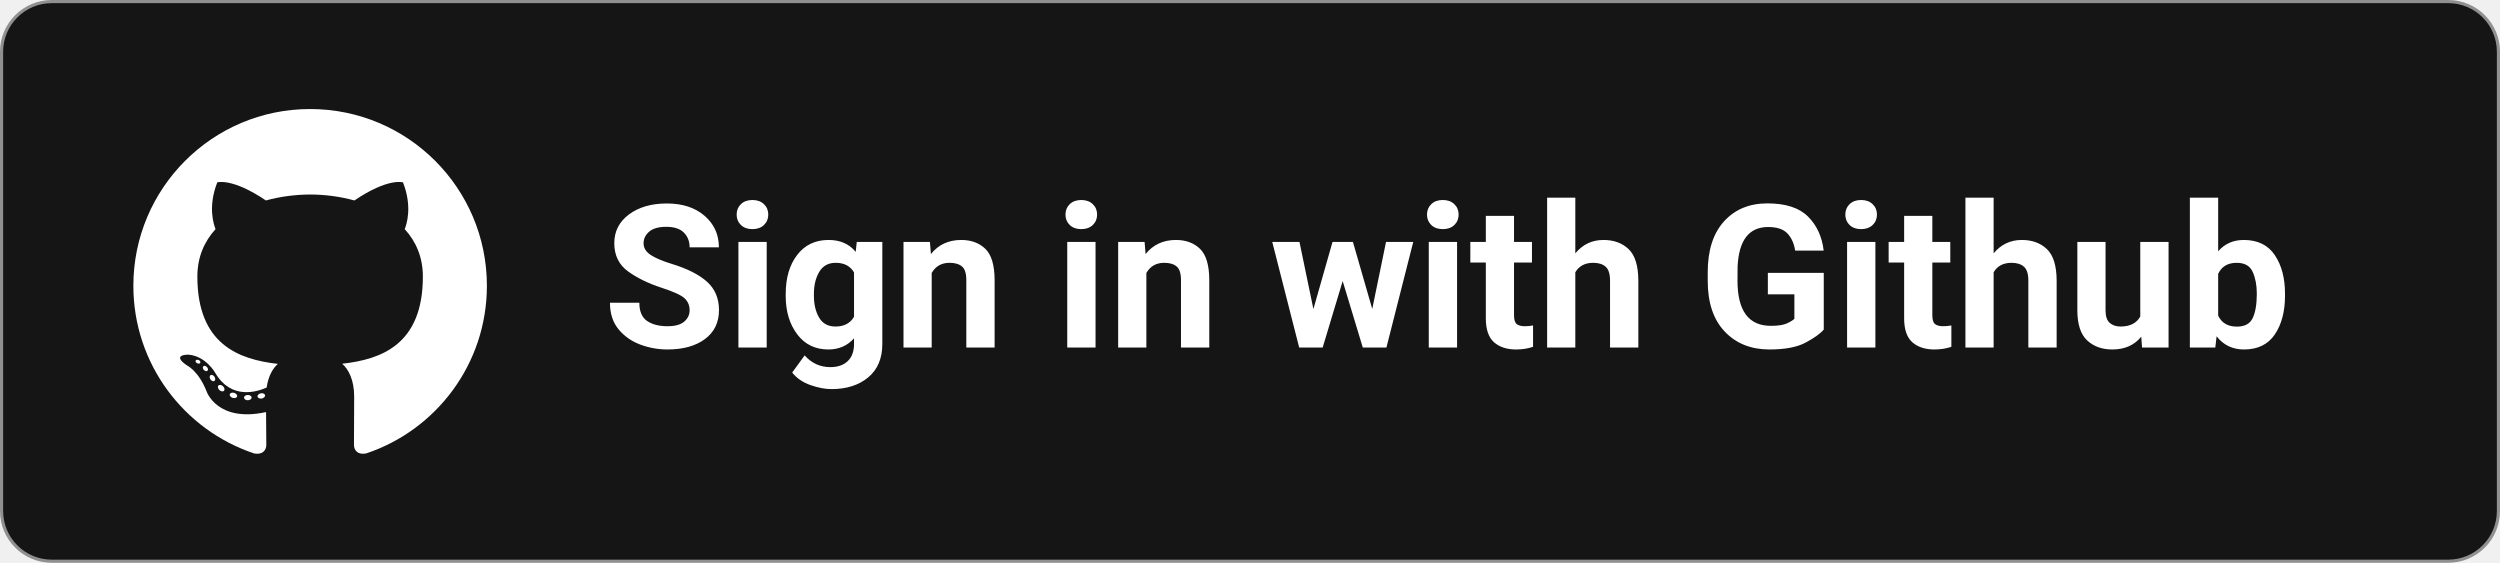
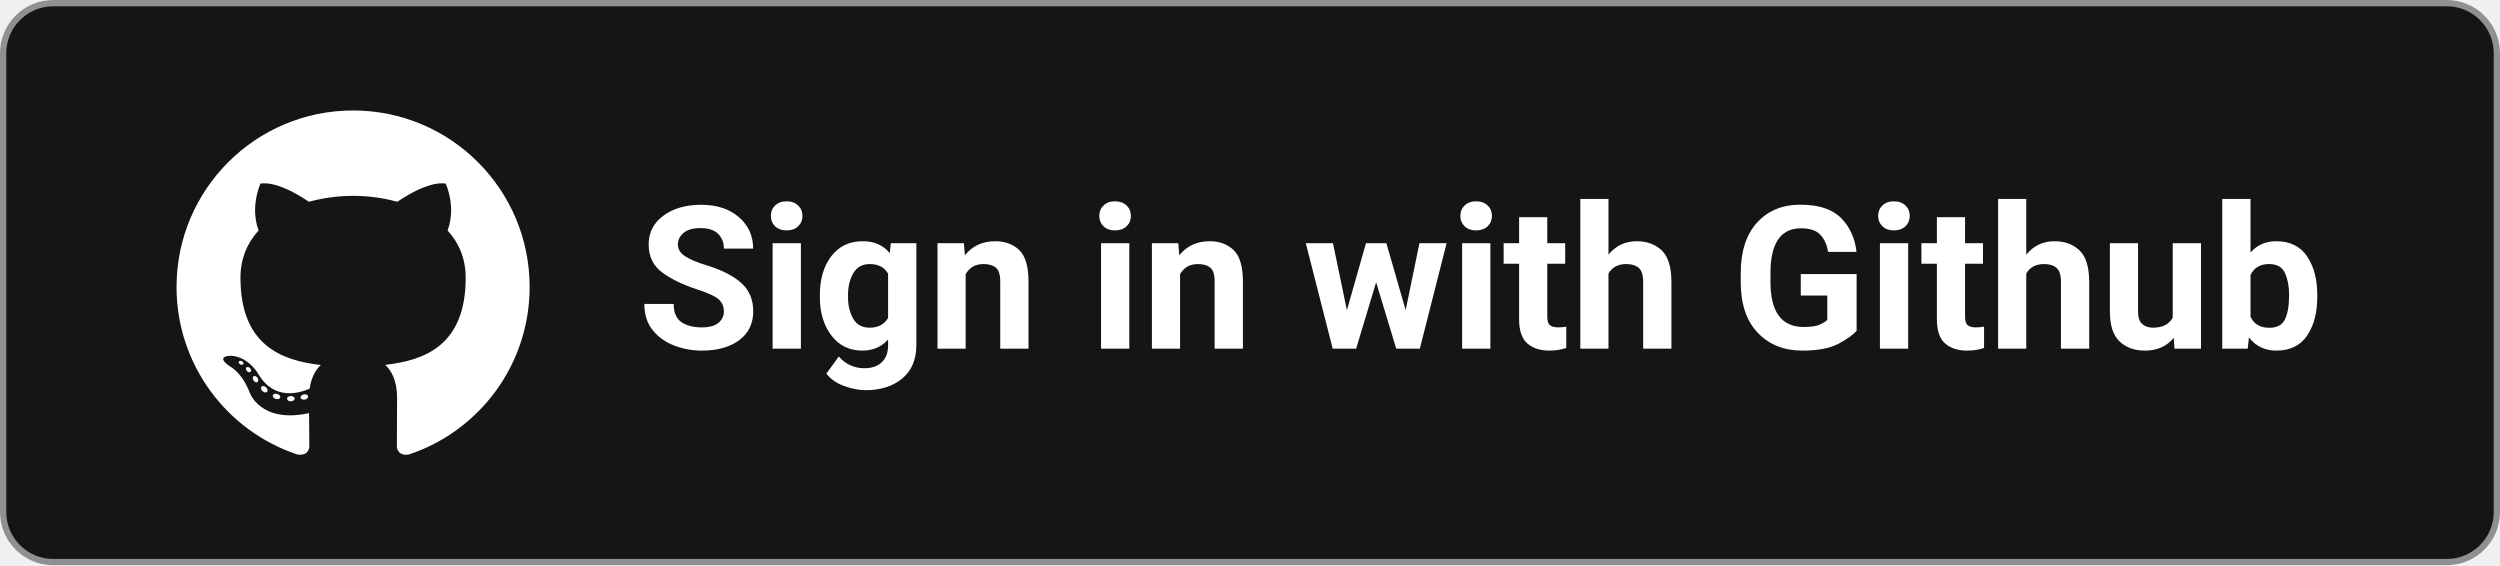
- <svg xmlns="http://www.w3.org/2000/svg" id="Layer_2" viewBox="0 0 796.52 179.31">
+ <svg xmlns="http://www.w3.org/2000/svg" id="Layer_2" viewBox="0 0 797.52 180.31">
  <defs>
    <style>
-       .cls-1 {
-         fill: none;
-         stroke: #8e918f;
-       }
- 
-       .cls-2, .cls-3, .cls-4 {
+       .cls-1, .cls-2, .cls-3 {
        fill: #fff;
      }

-       .cls-3 {
+       .cls-2 {
        fill-rule: evenodd;
      }

-       .cls-5 {
+       .cls-4 {
        fill: #151516;
+         stroke: #8e918f;
+         stroke-miterlimit: 10;
+         stroke-width: 2px;
      }

-       .cls-4 {
+       .cls-3 {
        font-family: Roboto-Bold, Roboto;
        font-size: 63.67px;
        font-weight: 700;
      }
    </style>
  </defs>
  <g id="katman_1">
-     <rect class="cls-5" x=".5" y=".5" width="795.52" height="178.31" rx="16" ry="16" />
-     <text class="cls-4" transform="translate(192.17 110.72)">
-       <tspan x="0" y="0">Sign in with Github</tspan>
-     </text>
    <g>
-       <path class="cls-3" d="M98.8,34.74c-31.09,0-56.31,25.21-56.31,56.31,0,24.88,16.13,45.98,38.51,53.43,2.81.52,3.85-1.22,3.85-2.71,0-1.34-.05-5.78-.08-10.48-15.66,3.41-18.97-6.64-18.97-6.64-2.56-6.51-6.25-8.24-6.25-8.24-5.11-3.49.39-3.42.39-3.42,5.65.4,8.63,5.8,8.63,5.8,5.02,8.61,13.17,6.12,16.39,4.68.51-3.64,1.96-6.12,3.57-7.53-12.51-1.42-25.65-6.25-25.65-27.83,0-6.15,2.2-11.17,5.8-15.11-.58-1.42-2.51-7.15.55-14.9,0,0,4.73-1.51,15.49,5.77,4.49-1.25,9.31-1.87,14.09-1.9,4.79.02,9.61.65,14.11,1.9,10.75-7.29,15.47-5.77,15.47-5.77,3.07,7.76,1.14,13.48.55,14.9,3.61,3.94,5.79,8.97,5.79,15.11,0,21.63-13.17,26.39-25.71,27.78,2.02,1.75,3.82,5.17,3.82,10.43,0,7.53-.06,13.6-.06,15.45,0,1.5,1.01,3.25,3.87,2.7,22.36-7.45,38.48-28.55,38.48-53.42,0-31.1-25.21-56.31-56.31-56.31Z" />
-       <path class="cls-2" d="M63.82,115.58c-.12.28-.56.36-.97.17-.41-.18-.64-.57-.51-.85.12-.29.56-.37.97-.18.41.18.64.57.5.85Z" />
-       <path class="cls-2" d="M66.1,118.12c-.27.25-.79.13-1.15-.26-.37-.39-.44-.92-.16-1.17.28-.25.79-.13,1.15.26.37.4.44.92.16,1.17Z" />
-       <path class="cls-2" d="M68.32,121.37c-.35.24-.91.02-1.26-.49-.35-.5-.35-1.1,0-1.34.35-.24.91-.02,1.26.47.34.51.34,1.11,0,1.35Z" />
-       <path class="cls-2" d="M71.36,124.5c-.31.34-.97.25-1.45-.22-.49-.45-.63-1.1-.32-1.44.31-.34.97-.24,1.46.22.49.45.64,1.1.31,1.44Z" />
-       <path class="cls-2" d="M75.55,126.32c-.14.44-.77.64-1.41.45-.64-.19-1.05-.71-.93-1.15.13-.44.77-.65,1.41-.45.64.19,1.05.7.92,1.15Z" />
-       <path class="cls-2" d="M80.16,126.66c.02.46-.53.85-1.19.86-.67.02-1.22-.36-1.23-.82,0-.47.53-.85,1.2-.86.67-.01,1.22.36,1.22.82Z" />
-       <path class="cls-2" d="M84.45,125.93c.08.45-.39.92-1.05,1.04-.65.12-1.26-.16-1.34-.61-.08-.46.39-.93,1.05-1.05.67-.12,1.26.16,1.35.62Z" />
+       <rect class="cls-4" x="1" y="1" width="795.52" height="178.31" rx="16" ry="16" />
+       <g>
+         <text class="cls-3" transform="translate(203.38 111.22)">
+           <tspan x="0" y="0">Sign in with Github</tspan>
+         </text>
+         <g>
+           <path class="cls-2" d="M112.63,35.24c-31.09,0-56.31,25.21-56.31,56.31,0,24.88,16.13,45.98,38.51,53.43,2.81.52,3.85-1.22,3.85-2.71,0-1.34-.05-5.78-.08-10.48-15.66,3.41-18.97-6.64-18.97-6.64-2.56-6.51-6.25-8.24-6.25-8.24-5.11-3.49.39-3.42.39-3.42,5.65.4,8.63,5.8,8.63,5.8,5.02,8.61,13.17,6.12,16.39,4.68.51-3.64,1.96-6.12,3.57-7.53-12.51-1.42-25.65-6.25-25.65-27.83,0-6.15,2.2-11.17,5.8-15.11-.58-1.42-2.51-7.15.55-14.9,0,0,4.73-1.51,15.49,5.77,4.49-1.25,9.31-1.87,14.09-1.9,4.79.02,9.61.65,14.11,1.9,10.75-7.29,15.47-5.77,15.47-5.77,3.07,7.76,1.14,13.48.55,14.9,3.61,3.94,5.79,8.97,5.79,15.11,0,21.63-13.17,26.39-25.71,27.78,2.02,1.75,3.82,5.17,3.82,10.43,0,7.53-.06,13.6-.06,15.45,0,1.5,1.01,3.25,3.87,2.7,22.36-7.45,38.48-28.55,38.48-53.42,0-31.1-25.21-56.31-56.31-56.31Z" />
+           <path class="cls-1" d="M77.65,116.08c-.12.28-.56.36-.97.17-.41-.18-.64-.57-.51-.85.12-.29.56-.37.97-.18.41.18.64.57.5.85Z" />
+           <path class="cls-1" d="M79.93,118.62c-.27.25-.79.13-1.15-.26-.37-.39-.44-.92-.16-1.17.28-.25.79-.13,1.15.26.37.4.44.92.16,1.17Z" />
+           <path class="cls-1" d="M82.15,121.87c-.35.24-.91.02-1.26-.49-.35-.5-.35-1.1,0-1.34.35-.24.91-.02,1.26.47.34.51.34,1.11,0,1.35Z" />
+           <path class="cls-1" d="M85.19,125c-.31.34-.97.25-1.45-.22-.49-.45-.63-1.1-.32-1.44.31-.34.97-.24,1.46.22.49.45.64,1.1.31,1.44Z" />
+           <path class="cls-1" d="M89.39,126.82c-.14.44-.77.64-1.41.45-.64-.19-1.05-.71-.93-1.15.13-.44.77-.65,1.41-.45.64.19,1.05.7.92,1.15Z" />
+           <path class="cls-1" d="M93.99,127.16c.02.46-.53.85-1.19.86-.67.02-1.22-.36-1.23-.82,0-.47.53-.85,1.2-.86.67-.01,1.22.36,1.22.82Z" />
+           <path class="cls-1" d="M98.28,126.43c.08.45-.39.92-1.05,1.04-.65.12-1.26-.16-1.34-.61-.08-.46.39-.93,1.05-1.05.67-.12,1.26.16,1.35.62Z" />
+         </g>
+       </g>
    </g>
-     <rect class="cls-1" x=".5" y=".5" width="795.52" height="178.31" rx="16" ry="16" />
  </g>
</svg>
